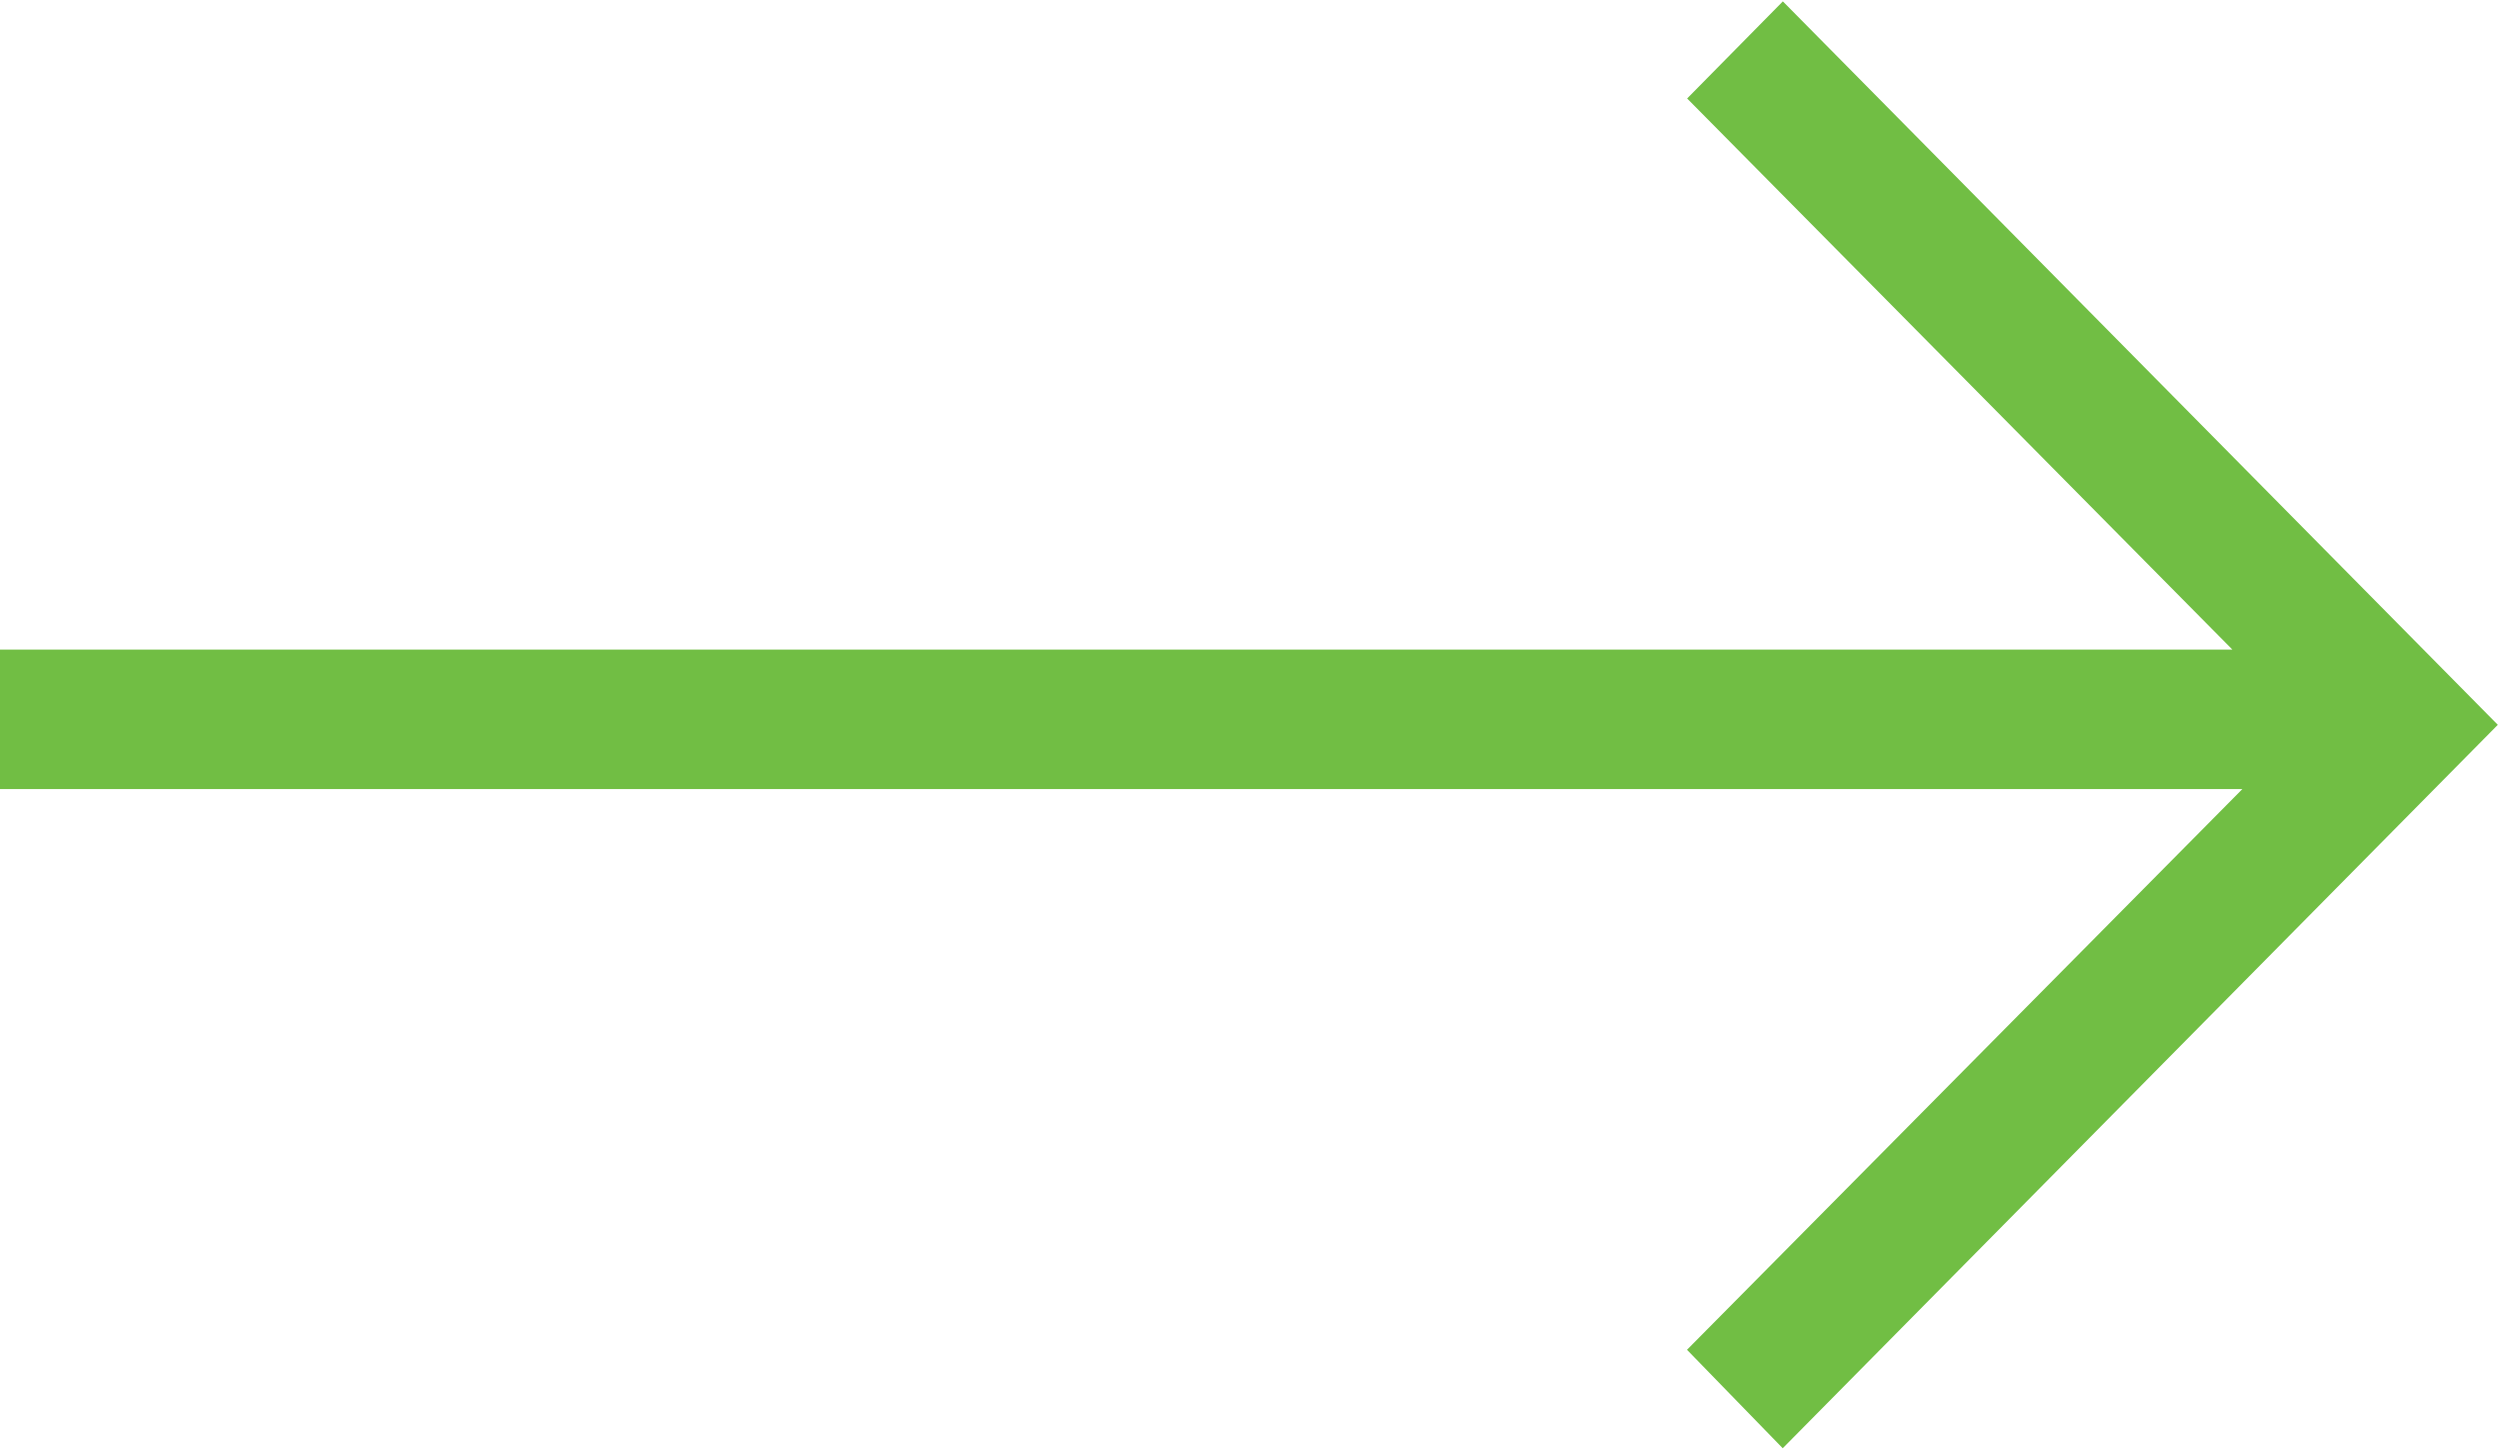
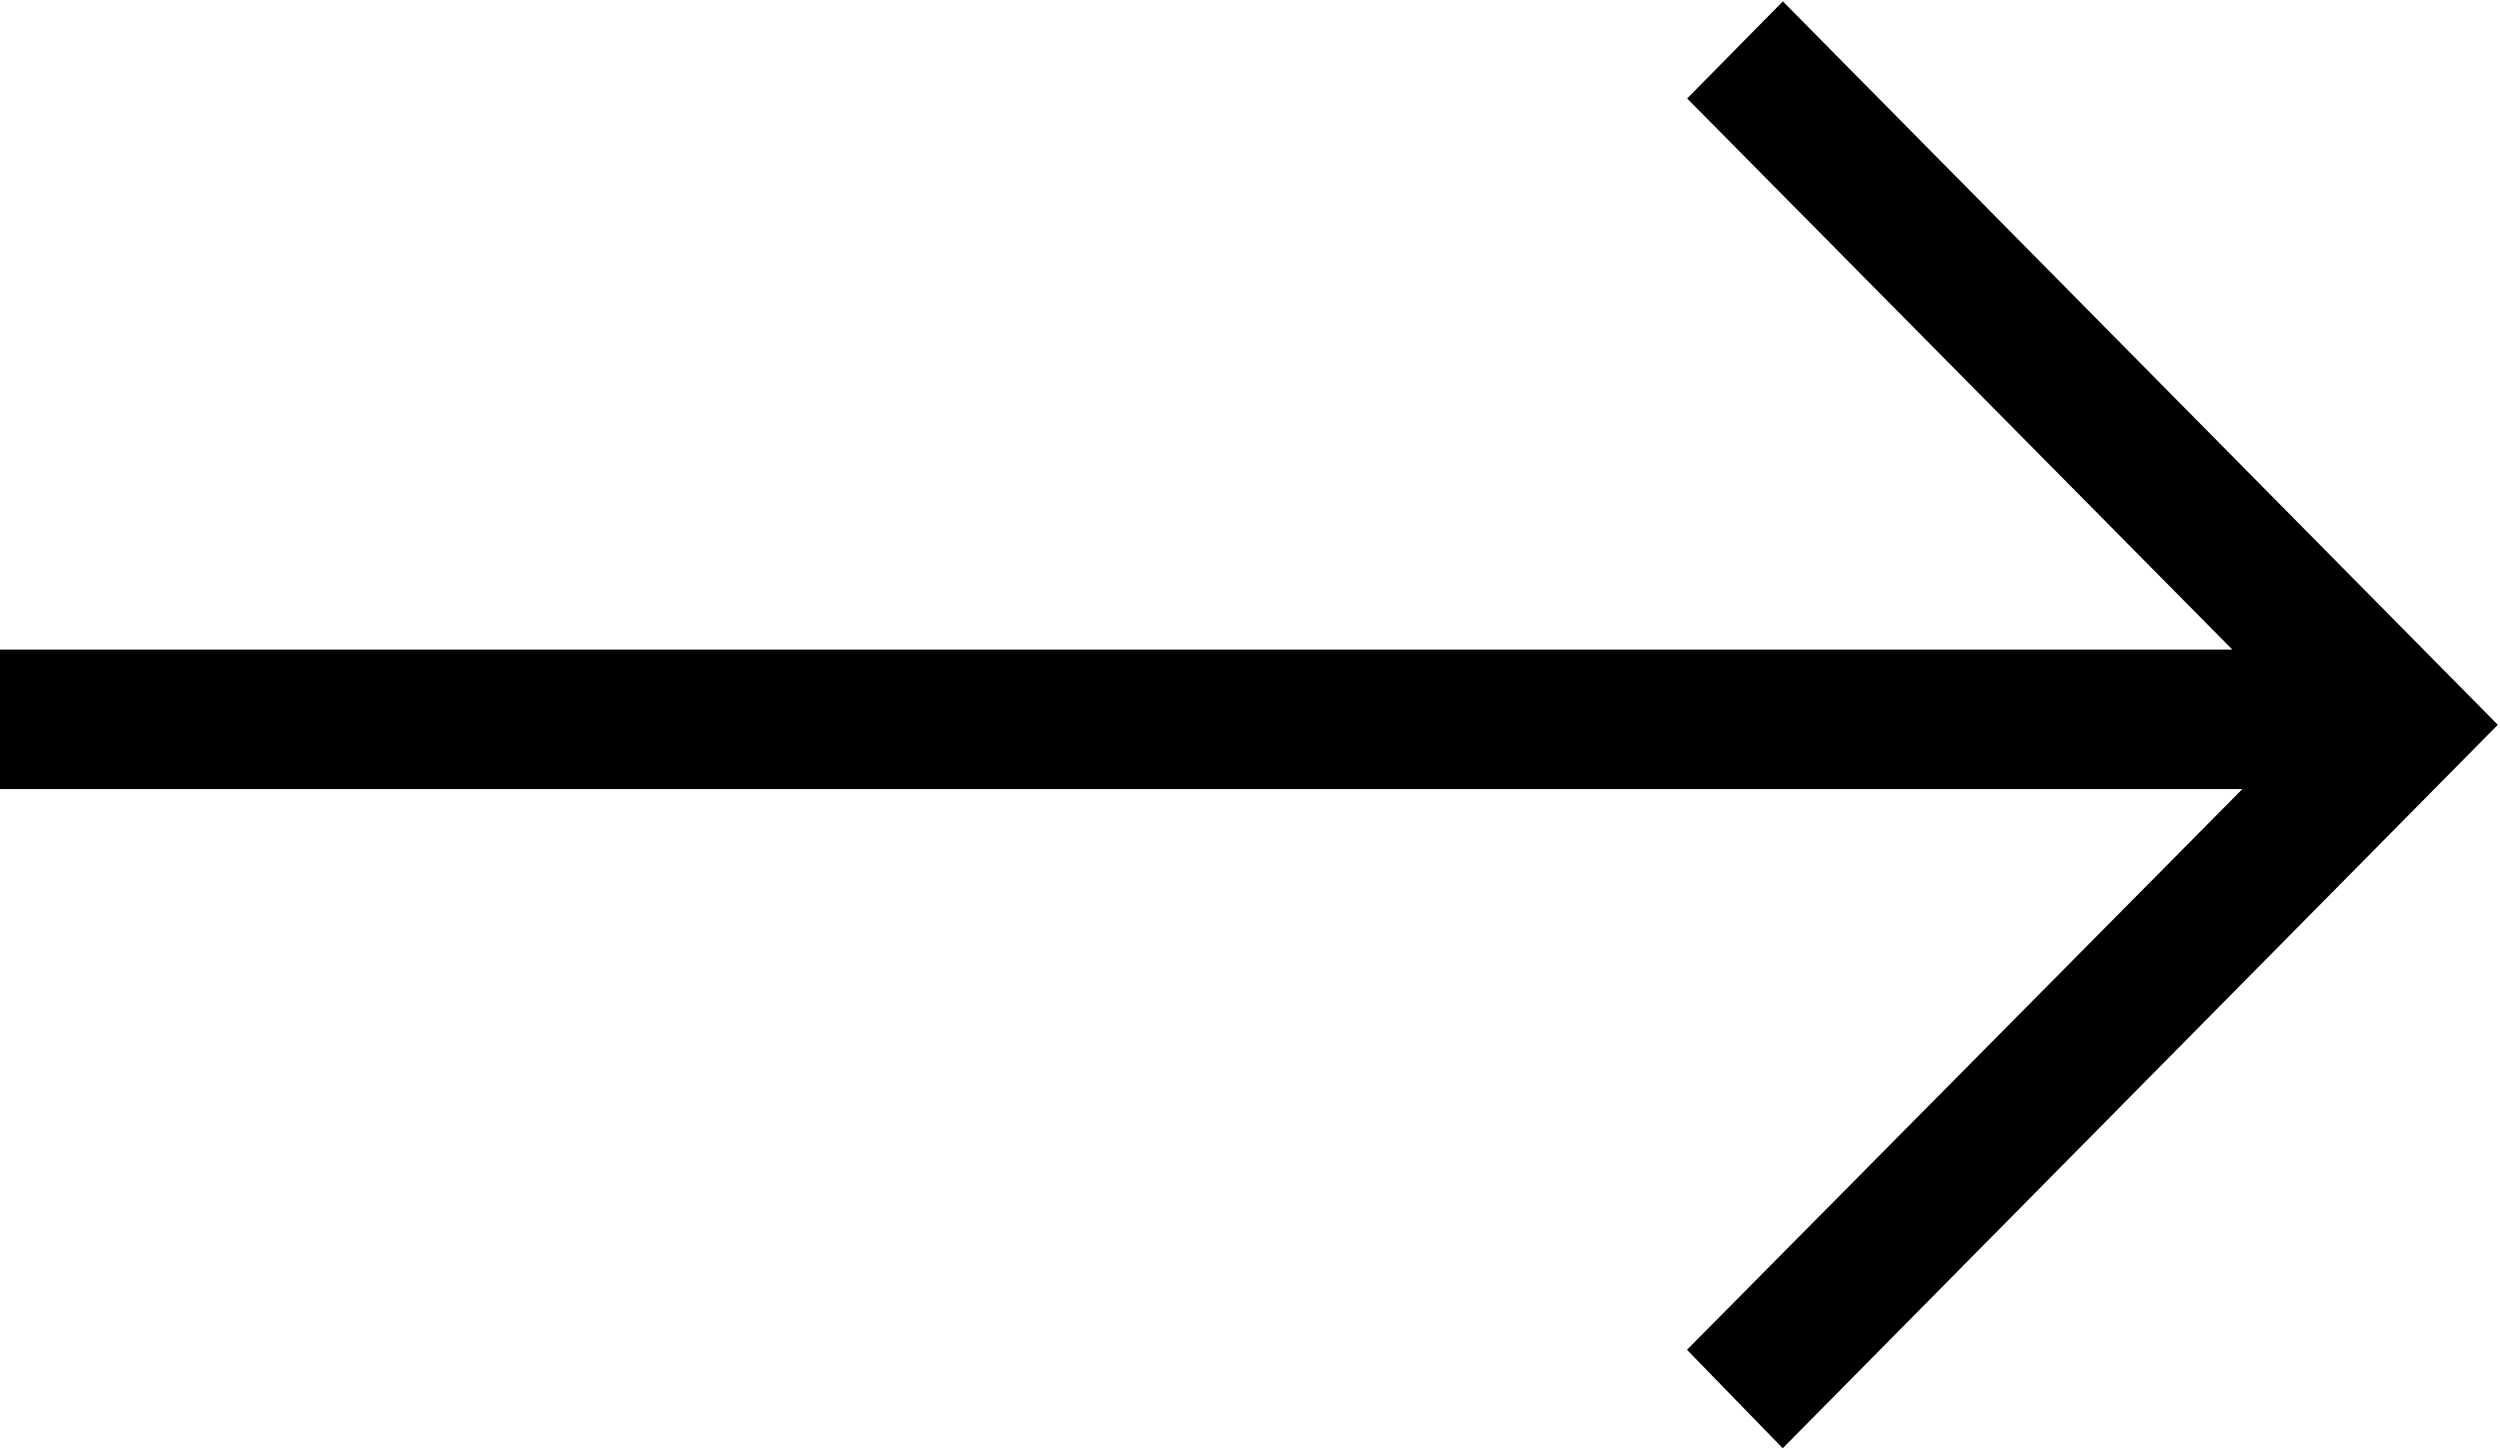
<svg xmlns="http://www.w3.org/2000/svg" width="18.281" height="10.59" viewBox="0 0 18.281 10.59">
-   <defs>
-     <style>
-       .cls-1 {
-         fill: #71be44;
-         fill-rule: evenodd;
-       }
-     </style>
-   </defs>
  <path id="rarr" class="cls-1" d="M558.756,2680.39l-0.7.71,3.987,4.03H545.716v1.02h16.4l-4.061,4.1,0.7,0.72,5.229-5.29Z" transform="translate(-545.719 -2680.38)" />
</svg>
